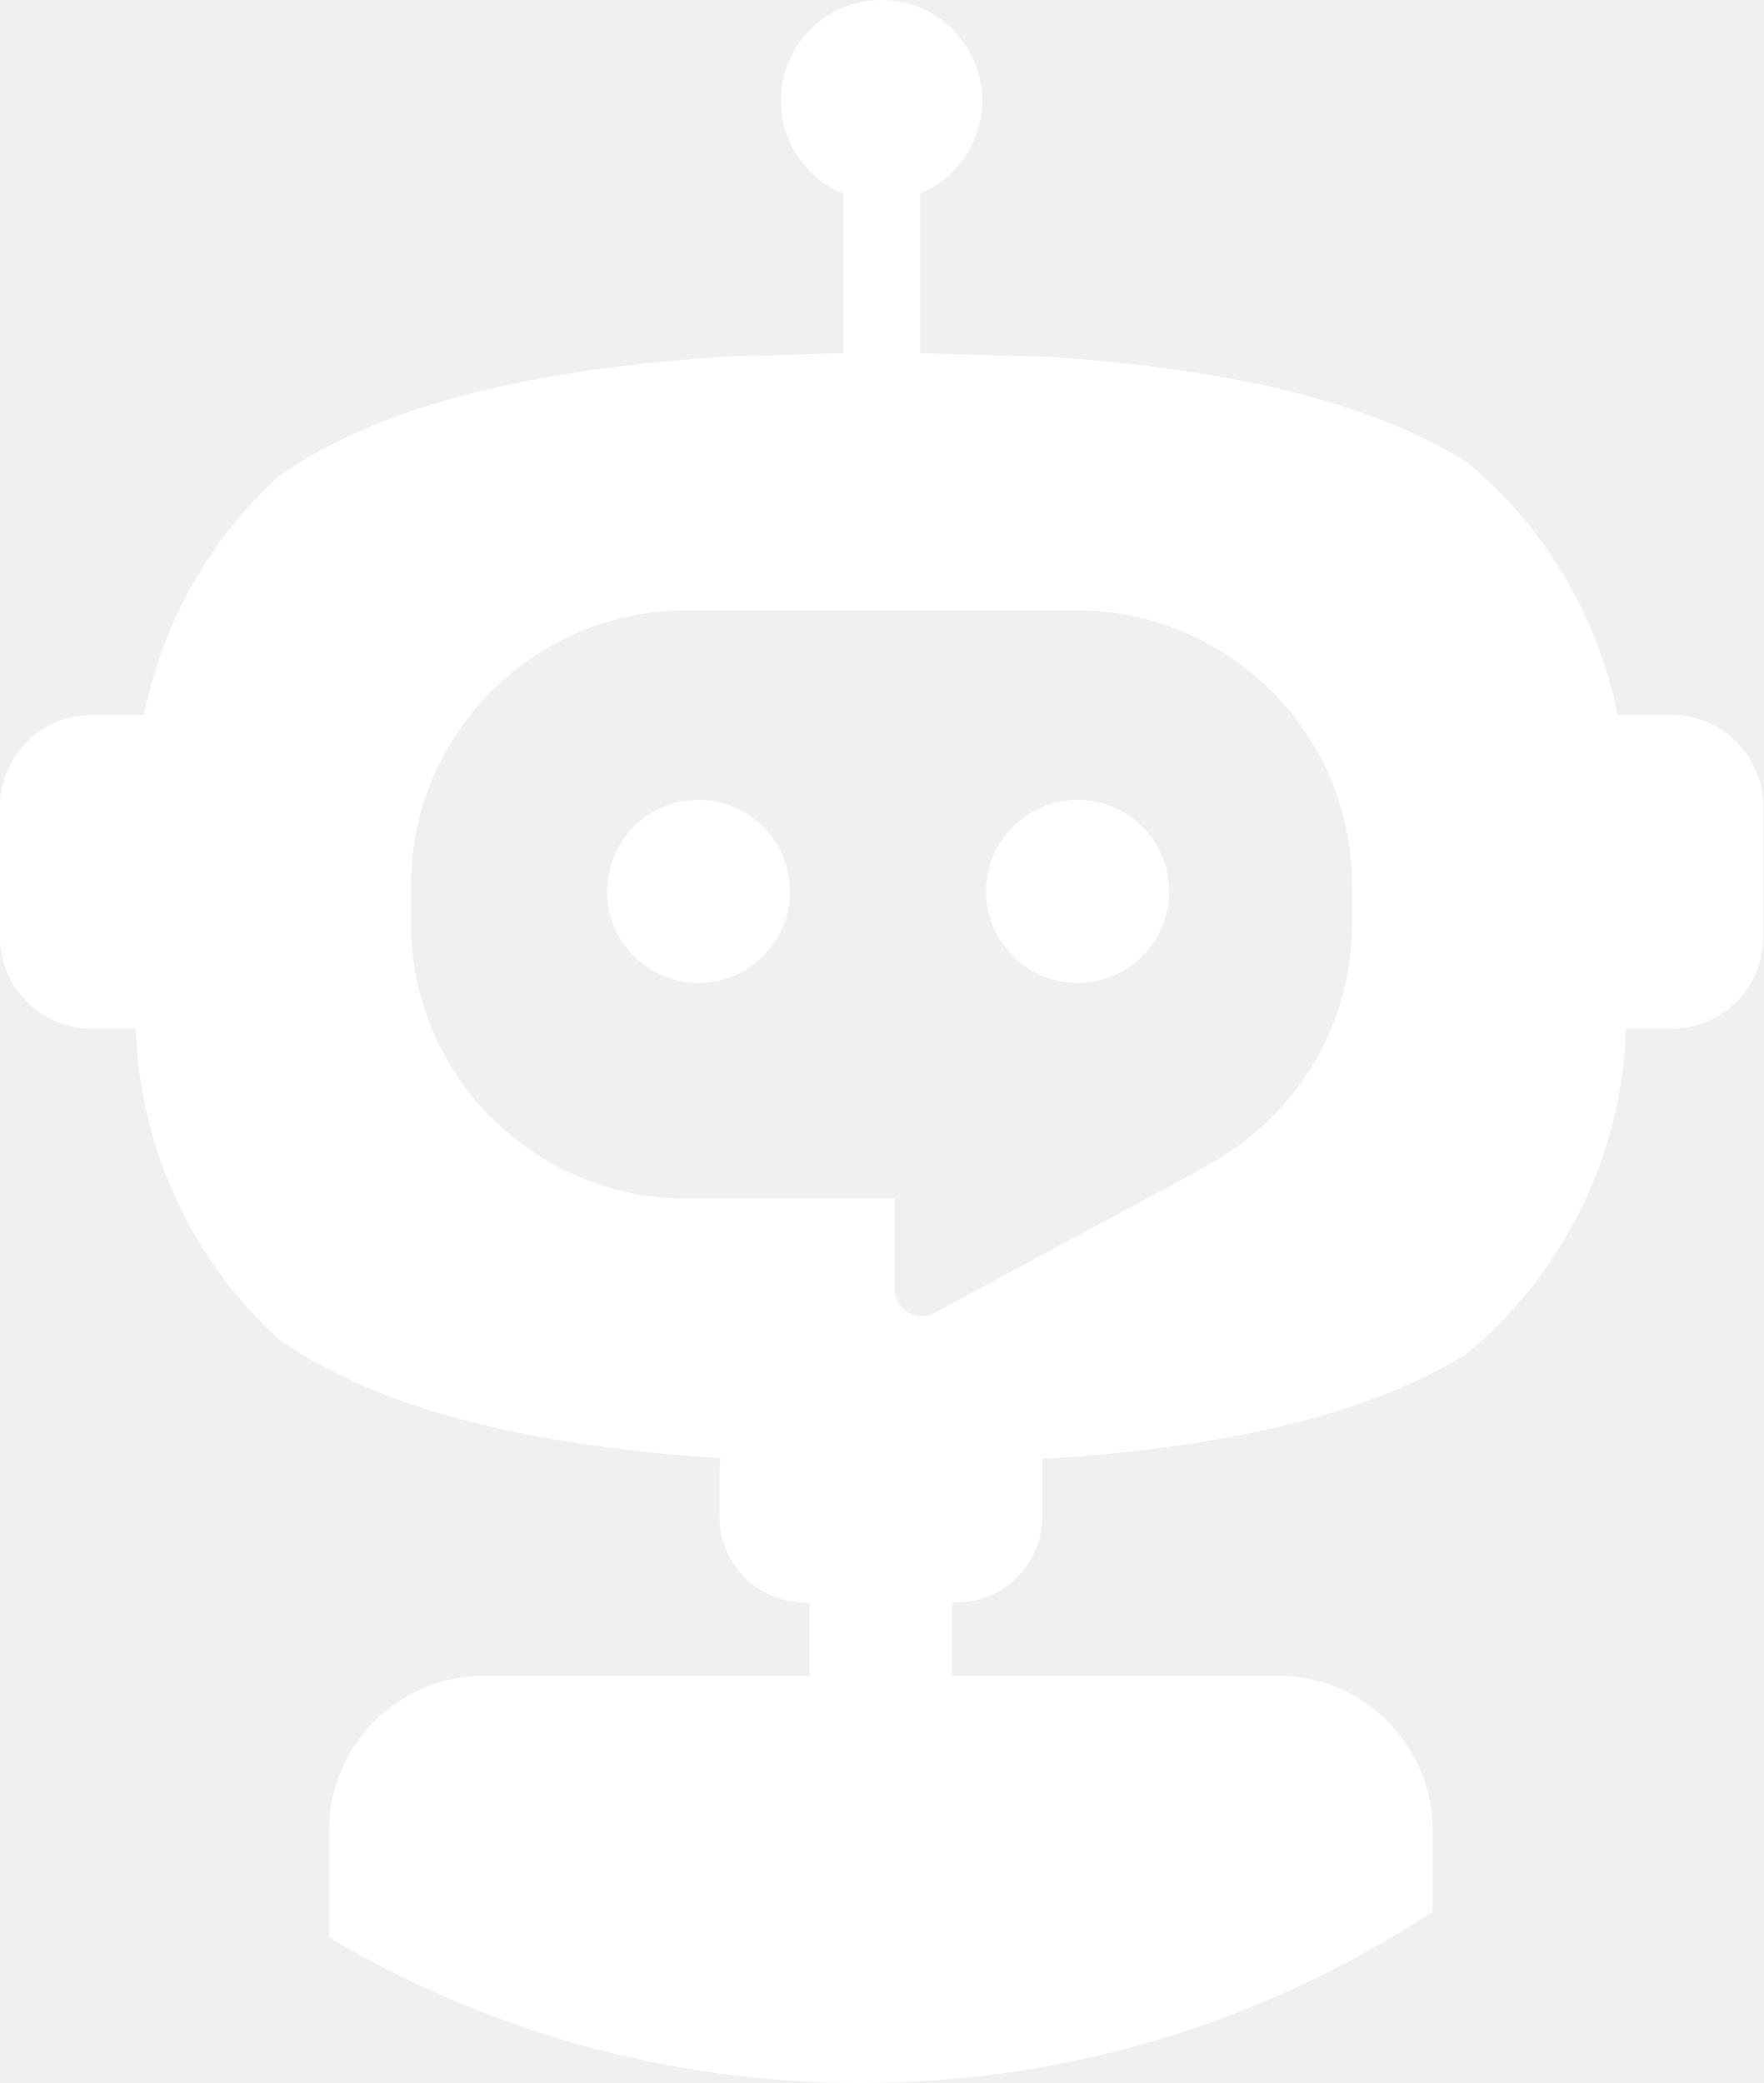
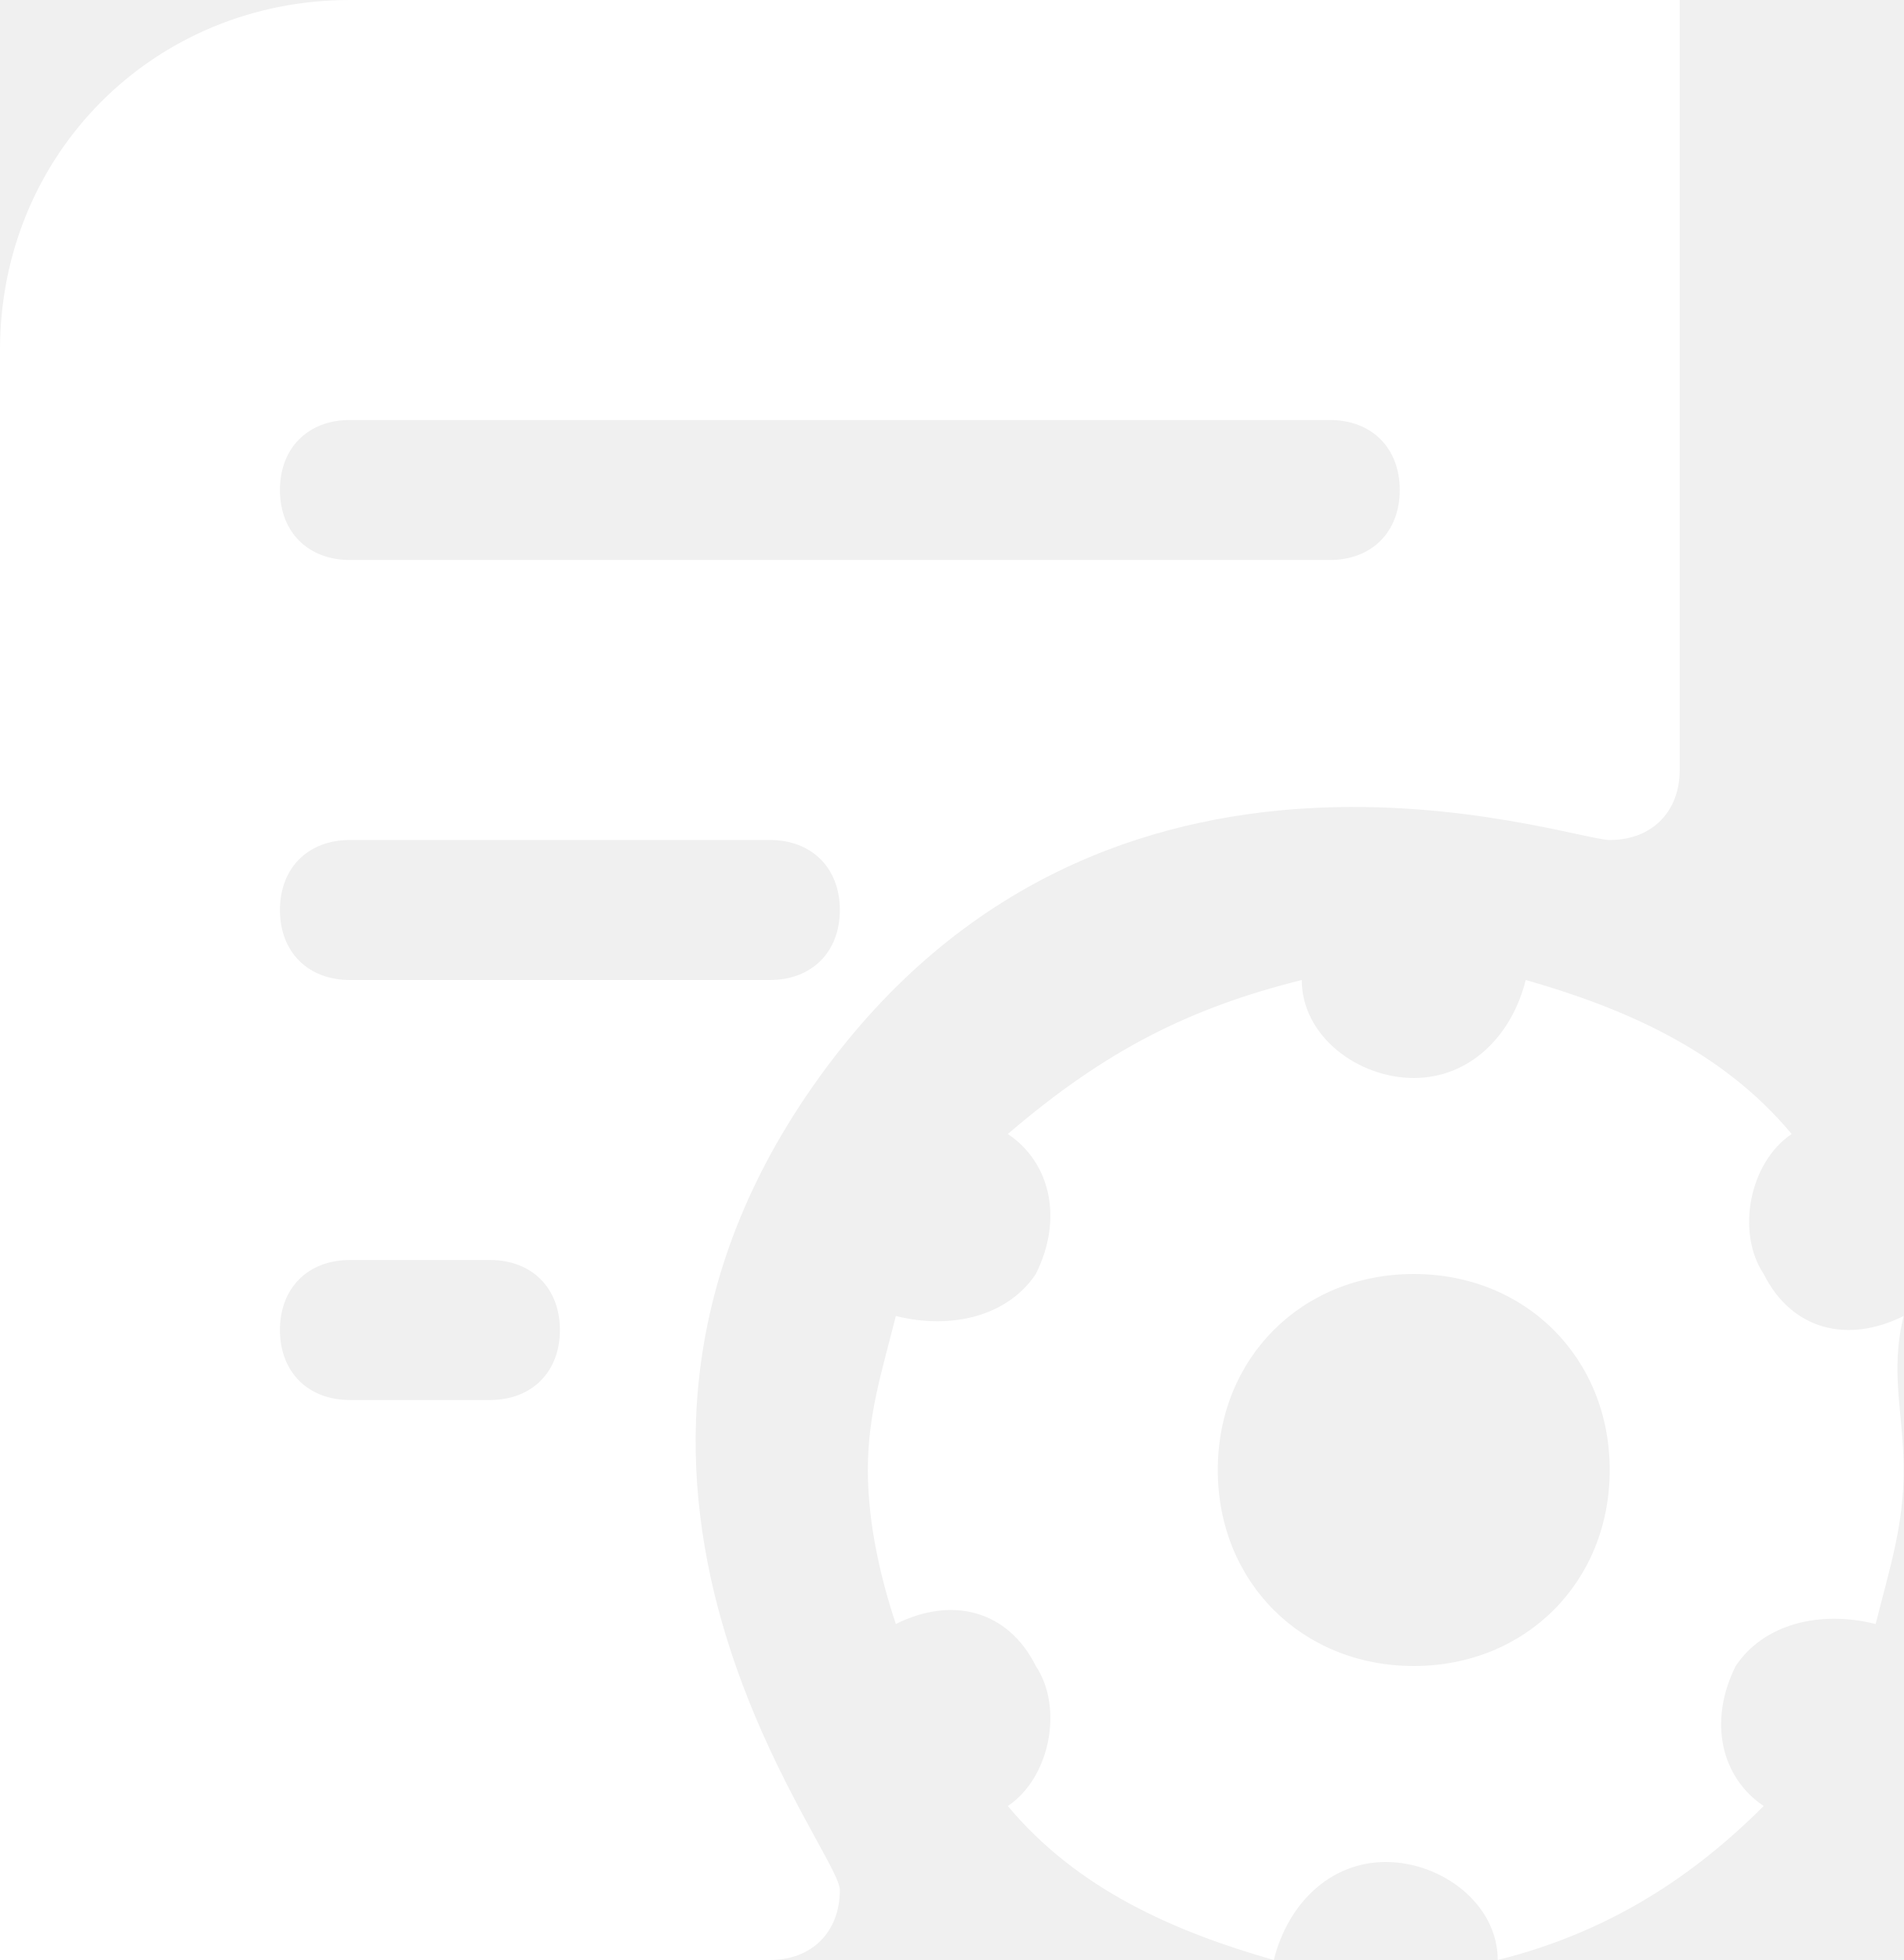
- <svg xmlns="http://www.w3.org/2000/svg" xmlns:xlink="http://www.w3.org/1999/xlink" width="11.85px" height="14px" viewBox="0 0 11.85 14" version="1.1">
-   <defs>
-     <polygon id="path-1" points="2 1 13.85 1 13.85 15 2 15" />
-   </defs>
+ <svg xmlns="http://www.w3.org/2000/svg" width="13.6px" height="14px" viewBox="0 0 13.6 14" version="1.1">
  <g id="设计稿" stroke="none" stroke-width="1" fill="none" fill-rule="evenodd">
-     <g id="导航/菜单项/默认备份-7" transform="translate(-9, -7)">
-       <g id="巡检管理-(2)" transform="translate(7, 6)">
-         <g id="Fill-1-Clipped">
-           <rect id="矩形" x="1" y="1" width="14" height="14" />
-           <rect id="矩形" x="0" y="0" width="16" height="16" />
-           <mask id="mask-2" fill="white">
-             <use xlink:href="#path-1" />
-           </mask>
-           <g id="path-2" />
-           <path d="M11.087,7.211 C11.087,7.934 10.664,8.562 10.054,8.864 C10.048,8.869 10.043,8.874 10.033,8.88 L8.286,9.821 C8.165,9.892 8.013,9.804 8.013,9.663 L8.013,9.055 L6.607,9.055 C5.592,9.055 4.762,8.225 4.762,7.211 L4.762,6.947 C4.762,5.933 5.592,5.103 6.607,5.103 L9.242,5.103 C10.257,5.103 11.087,5.933 11.087,6.947 L11.087,7.211 Z M13.235,5.805 L12.871,5.805 C12.736,5.128 12.371,4.531 11.858,4.106 C11.277,3.741 10.393,3.487 9.056,3.399 L8.184,3.373 L8.184,2.301 C8.429,2.199 8.601,1.958 8.601,1.676 C8.601,1.303 8.298,1 7.925,1 C7.551,1 7.248,1.303 7.248,1.676 C7.248,1.958 7.42,2.199 7.666,2.301 L7.666,3.373 L6.901,3.396 C5.412,3.487 4.465,3.781 3.871,4.203 C3.415,4.62 3.093,5.178 2.968,5.805 L2.614,5.805 C2.276,5.805 2,6.082 2,6.42 L2,7.299 C2,7.636 2.276,7.914 2.614,7.914 L2.913,7.914 C2.939,8.736 3.301,9.477 3.871,9.999 C4.458,10.416 5.388,10.706 6.844,10.801 C6.839,10.834 6.836,10.868 6.836,10.907 L6.836,11.195 C6.836,11.512 7.093,11.77 7.41,11.77 L7.441,11.77 L7.441,12.263 L5.25,12.263 C4.679,12.263 4.212,12.73 4.212,13.301 L4.212,14.022 C5.258,14.642 6.478,15 7.782,15 C9.202,15 10.524,14.575 11.628,13.848 L11.628,13.301 C11.628,12.73 11.161,12.263 10.591,12.263 L8.4,12.263 L8.4,11.77 L8.43,11.77 C8.747,11.77 9.004,11.512 9.004,11.195 L9.004,10.907 C9.004,10.868 9.004,10.835 9.004,10.804 L9.056,10.803 C10.393,10.715 11.277,10.461 11.858,10.097 C12.491,9.573 12.899,8.789 12.927,7.914 L13.235,7.914 C13.573,7.914 13.85,7.636 13.85,7.299 L13.85,6.42 C13.85,6.082 13.573,5.805 13.235,5.805 L13.235,5.805 Z" id="Fill-1" fill="#FFFFFF" fill-rule="nonzero" mask="url(#mask-2)" />
-         </g>
-         <path d="M6.695,7.606 C6.355,7.606 6.08,7.331 6.08,6.991 C6.08,6.651 6.355,6.376 6.695,6.376 C7.034,6.376 7.309,6.651 7.309,6.991 C7.309,7.331 7.034,7.606 6.695,7.606" id="Fill-3" fill="#FFFFFF" fill-rule="nonzero" />
-         <path d="M9.242,7.606 C8.903,7.606 8.627,7.331 8.627,6.991 C8.627,6.651 8.903,6.376 9.242,6.376 C9.582,6.376 9.857,6.651 9.857,6.991 C9.857,7.331 9.582,7.606 9.242,7.606" id="Fill-5" fill="#FFFFFF" fill-rule="nonzero" />
+     <g id="导航/菜单项/默认备份-6" transform="translate(-8.2, -7)" fill="#FFFFFF" fill-rule="nonzero">
+       <g id="工作台" transform="translate(8.2, 7)">
+         <path d="M5.5,14 L1.77635684e-15,14 L1.77635684e-15,2.5 C1.77635684e-15,1.1 1.1,0 2.5,0 L12,0 L12,5.5 C12,5.8 11.8,6 11.5,6 C11.2,6 7.912,4.83 5.849,7.7 C3.786,10.57 6,13.2 6,13.5 C6,13.8 5.8,14 5.5,14 Z M10,3.5 C10,3.2 9.8,3 9.5,3 L2.5,3 C2.2,3 2,3.2 2,3.5 C2,3.8 2.2,4 2.5,4 L9.5,4 C9.8,4 10,3.8 10,3.5 Z M6,6.5 C6,6.2 5.8,6 5.5,6 L2.5,6 C2.2,6 2,6.2 2,6.5 C2,6.8 2.2,7 2.5,7 L5.5,7 C5.8,7 6,6.8 6,6.5 Z M4,9.5 C4,9.2 3.8,9 3.5,9 L2.5,9 C2.2,9 2,9.2 2,9.5 C2,9.8 2.2,10 2.5,10 L3.5,10 C3.8,10 4,9.8 4,9.5 Z M13.6,10.5 C13.6,10.9 13.5,11.2 13.4,11.6 C13,11.5 12.6,11.6 12.4,11.9 C12.2,12.3 12.3,12.7 12.6,12.9 C12.1,13.4 11.5,13.8 10.7,14 C10.7,13.6 10.3,13.3 9.9,13.3 C9.5,13.3 9.2,13.6 9.1,14 C8.4,13.8 7.7,13.5 7.2,12.9 C7.5,12.7 7.6,12.2 7.4,11.9 C7.2,11.5 6.8,11.4 6.4,11.6 C6.3,11.3 6.2,10.9 6.2,10.5 C6.2,10.1 6.3,9.8 6.4,9.4 C6.8,9.5 7.2,9.4 7.4,9.1 C7.6,8.7 7.5,8.3 7.2,8.1 C7.9,7.5 8.5,7.2 9.3,7 C9.3,7.4 9.7,7.7 10.1,7.7 C10.5,7.7 10.8,7.4 10.9,7 C11.6,7.2 12.3,7.5 12.8,8.1 C12.5,8.3 12.4,8.8 12.6,9.1 C12.8,9.5 13.2,9.6 13.6,9.4 C13.5,9.8 13.6,10.1 13.6,10.5 Z M11.5,10.5 C11.5,9.7 10.9,9.1 10.1,9.1 C9.3,9.1 8.7,9.7 8.7,10.5 C8.7,11.3 9.3,11.9 10.1,11.9 C10.9,11.9 11.5,11.3 11.5,10.5 Z" id="形状" />
      </g>
    </g>
  </g>
</svg>
